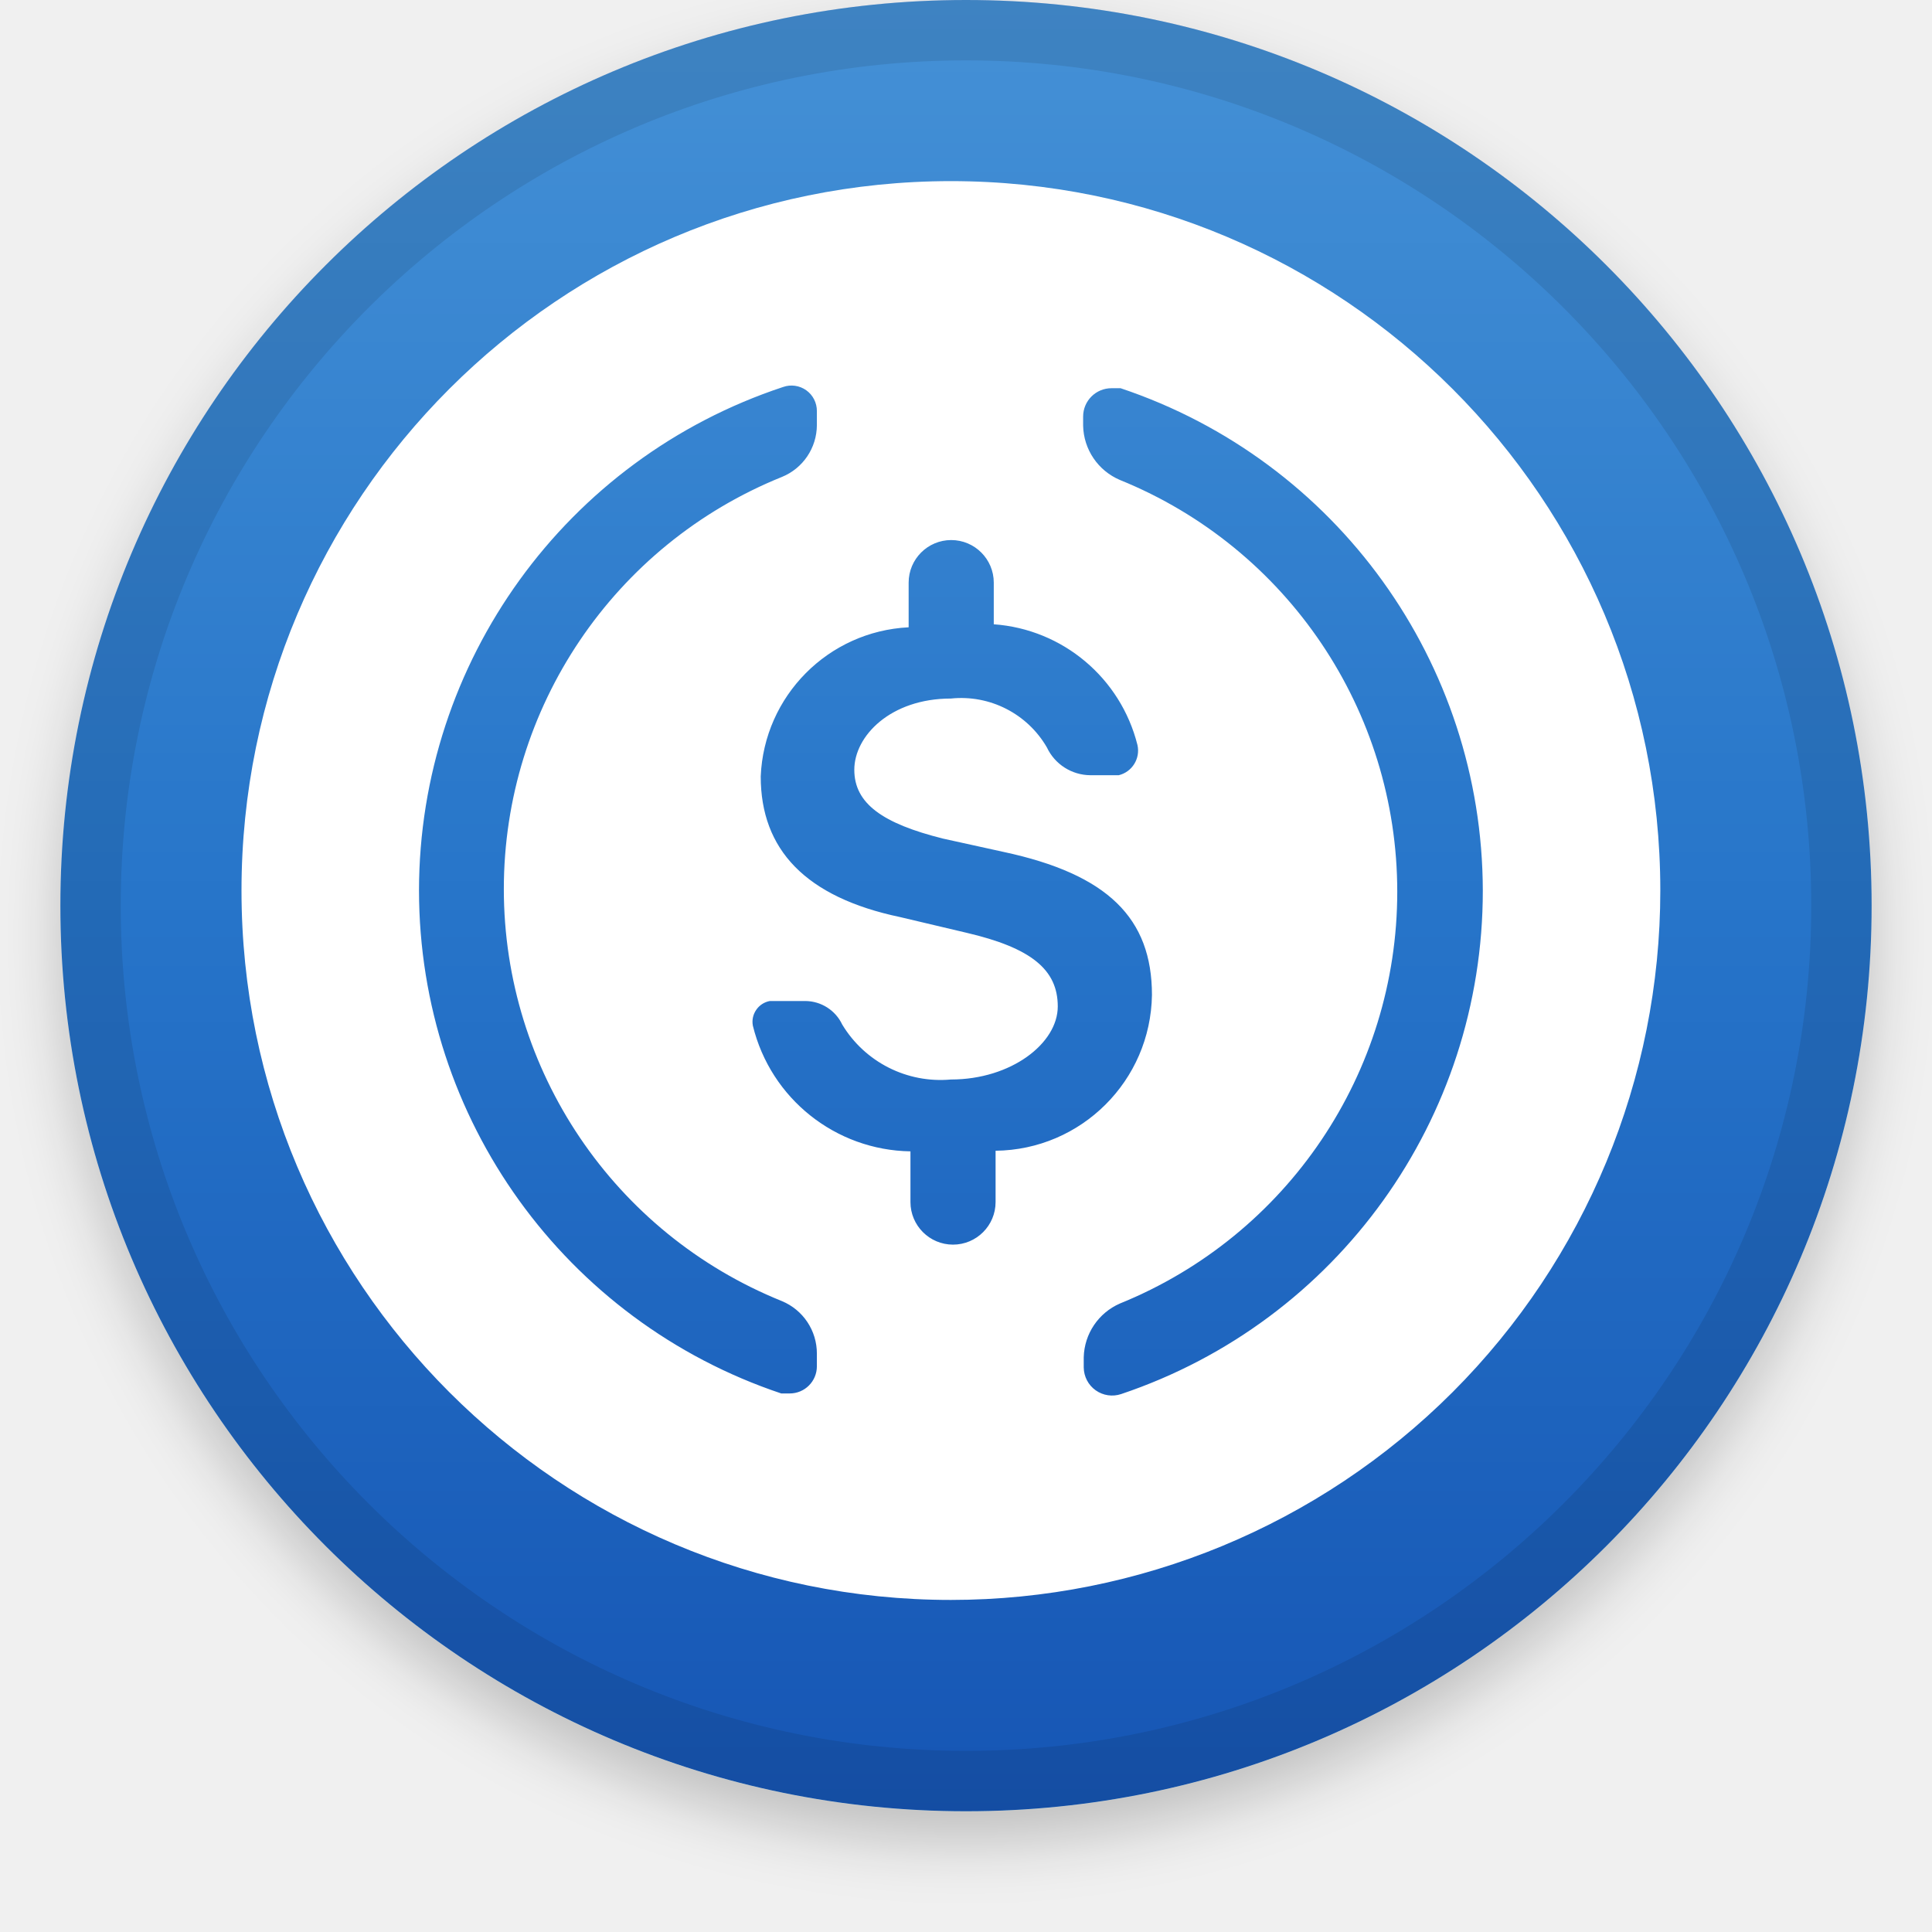
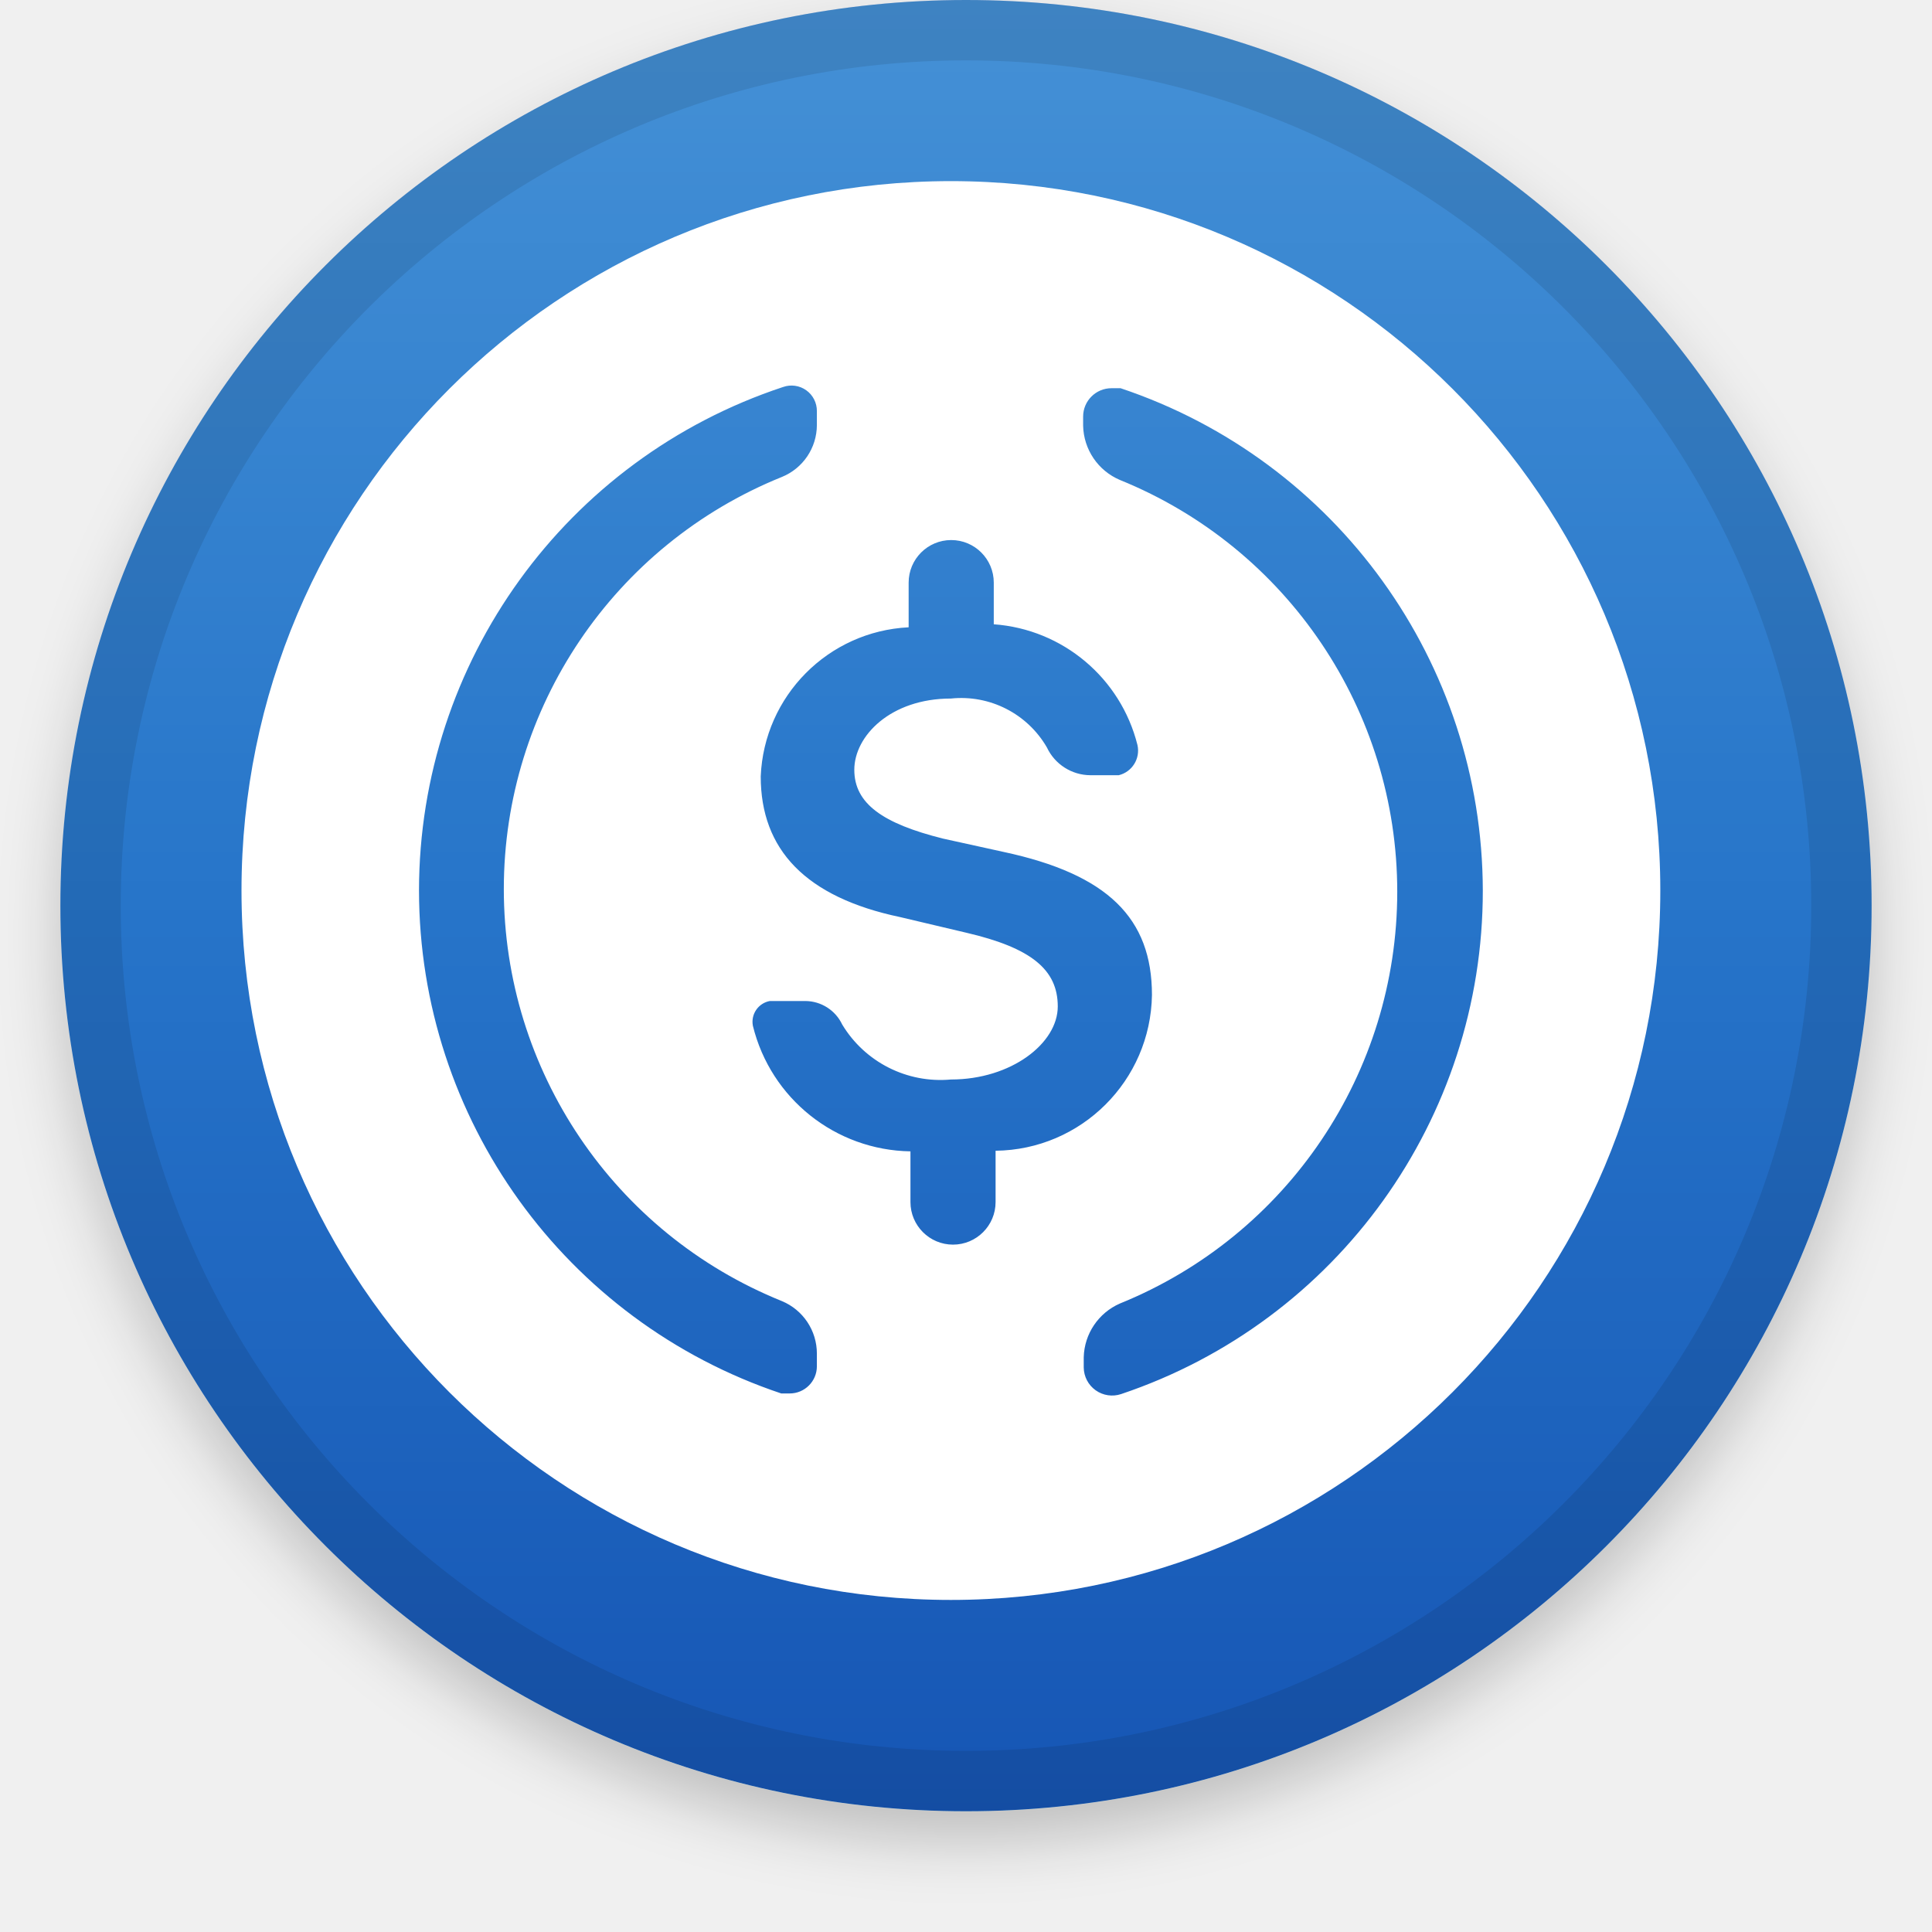
- <svg xmlns="http://www.w3.org/2000/svg" xmlns:xlink="http://www.w3.org/1999/xlink" width="32px" height="32px" viewBox="0 0 32 32" version="1.1">
+ <svg xmlns="http://www.w3.org/2000/svg" xmlns:xlink="http://www.w3.org/1999/xlink" width="32" height="32" viewBox="0 0 32 32">
  <defs>
-     <linearGradient x1="50%" y1="0%" x2="50%" y2="100%" id="linearGradient-1">
-       <stop stop-color="#FFFFFF" stop-opacity="0.5" offset="0%" />
-       <stop stop-color="#000000" stop-opacity="0.5" offset="100%" />
+     <linearGradient x1="50%" y1="0%" x2="50%" y2="100%" id="c">
+       <stop stop-color="#FFF" stop-opacity=".5" offset="0%" />
+       <stop stop-opacity=".5" offset="100%" />
    </linearGradient>
-     <circle id="path-2" cx="15" cy="15" r="15" />
-     <filter x="-5.8%" y="-4.2%" width="111.7%" height="111.7%" filterUnits="objectBoundingBox" id="filter-3">
-       <feOffset dx="0" dy="0.5" in="SourceAlpha" result="shadowOffsetOuter1" />
-       <feGaussianBlur stdDeviation="0.5" in="shadowOffsetOuter1" result="shadowBlurOuter1" />
+     <circle id="b" cx="15" cy="15" r="15" />
+     <filter x="-5.8%" y="-4.2%" width="111.7%" height="111.7%" filterUnits="objectBoundingBox" id="a">
+       <feOffset dy=".5" in="SourceAlpha" result="shadowOffsetOuter1" />
+       <feGaussianBlur stdDeviation=".5" in="shadowOffsetOuter1" result="shadowBlurOuter1" />
      <feComposite in="shadowBlurOuter1" in2="SourceAlpha" operator="out" result="shadowBlurOuter1" />
-       <feColorMatrix values="0 0 0 0 0   0 0 0 0 0   0 0 0 0 0  0 0 0 0.199 0" type="matrix" in="shadowBlurOuter1" />
+       <feColorMatrix values="0 0 0 0 0 0 0 0 0 0 0 0 0 0 0 0 0 0 0.199 0" in="shadowBlurOuter1" />
    </filter>
  </defs>
-   <g id="icon/usdc" stroke="none" stroke-width="1" fill="none" fill-rule="evenodd">
-     <g id="Group" transform="translate(1, 0)" fill-rule="nonzero">
-       <g id="Oval">
-         <use fill="black" fill-opacity="1" filter="url(#filter-3)" xlink:href="#path-2" />
-         <use fill="#2775C9" xlink:href="#path-2" />
-         <use fill="url(#linearGradient-1)" style="mix-blend-mode: soft-light;" xlink:href="#path-2" />
-         <circle stroke-opacity="0.097" stroke="#000000" stroke-width="1" stroke-linejoin="square" cx="15" cy="15" r="14.5" />
-       </g>
+   <g fill="none">
+     <g transform="translate(1)">
+       <use fill="#000" filter="url(#a)" xlink:href="#b" />
+       <use fill="#2775C9" xlink:href="#b" />
+       <use fill="url(#c)" style="mix-blend-mode:soft-light" xlink:href="#b" />
+       <circle stroke-opacity=".097" stroke="#000" stroke-linejoin="square" cx="15" cy="15" r="14.5" />
    </g>
-     <g id="usdc" transform="translate(4, 3)" fill="#FFFFFF" fill-rule="nonzero">
-       <path d="M11.75,23.5 C5.261,23.5 2.55351296e-15,18.239 1.77635684e-15,11.75 C9.99200722e-16,5.261 5.261,2.94209102e-15 11.75,1.77635684e-15 C18.239,6.10622664e-16 23.5,5.261 23.5,11.75 C23.5,14.866 22.262,17.855 20.059,20.059 C17.855,22.262 14.866,23.5 11.75,23.5 Z M11.05,7.39 C9.718,7.456 8.655,8.527 8.6,9.86 C8.6,11.07 9.34,11.86 10.91,12.19 L12.01,12.45 C13.08,12.7 13.52,13.06 13.52,13.67 C13.52,14.28 12.75,14.88 11.75,14.88 C11.025,14.946 10.326,14.593 9.95,13.97 C9.839,13.734 9.601,13.582 9.34,13.58 L8.75,13.58 C8.658,13.597 8.577,13.65 8.525,13.727 C8.472,13.804 8.452,13.898 8.47,13.99 C8.766,15.196 9.838,16.051 11.08,16.07 L11.08,16.91 C11.08,17.299 11.396,17.615 11.785,17.615 C12.174,17.615 12.49,17.299 12.49,16.91 L12.49,16.06 C13.91,16.044 15.058,14.9 15.08,13.48 C15.08,12.21 14.35,11.48 12.62,11.11 L11.62,10.89 C10.62,10.64 10.15,10.31 10.15,9.75 C10.15,9.19 10.75,8.57 11.75,8.57 C12.393,8.503 13.016,8.82 13.34,9.38 C13.471,9.659 13.751,9.838 14.06,9.84 L14.53,9.84 C14.752,9.786 14.89,9.563 14.84,9.34 C14.562,8.229 13.602,7.422 12.46,7.34 L12.46,6.65 C12.46,6.261 12.144,5.945 11.755,5.945 C11.366,5.945 11.05,6.261 11.05,6.65 L11.05,7.39 Z M2.94,11.75 C2.942,15.527 5.358,18.881 8.94,20.08 L9.08,20.08 C9.329,20.08 9.53,19.879 9.53,19.63 L9.53,19.42 C9.531,19.039 9.302,18.696 8.95,18.55 C6.167,17.427 4.345,14.726 4.345,11.725 C4.345,8.724 6.167,6.023 8.95,4.9 C9.3,4.758 9.529,4.418 9.53,4.04 L9.53,3.81 C9.531,3.673 9.466,3.544 9.354,3.464 C9.243,3.385 9.099,3.364 8.97,3.41 C5.373,4.6 2.942,7.961 2.94,11.75 Z M20.56,11.75 C20.553,7.976 18.139,4.628 14.56,3.43 L14.41,3.43 C14.15,3.43 13.94,3.64 13.94,3.9 L13.94,4.05 C13.948,4.444 14.187,4.796 14.55,4.95 C17.326,6.077 19.143,8.774 19.143,11.77 C19.143,14.766 17.326,17.463 14.55,18.59 C14.194,18.745 13.96,19.092 13.95,19.48 L13.95,19.65 C13.952,19.8 14.025,19.941 14.148,20.028 C14.271,20.115 14.427,20.138 14.57,20.09 C18.152,18.886 20.563,15.528 20.56,11.75 Z" id="Combined-Shape" />
-     </g>
+     <path d="M15.75 26.5C9.26 26.5 4 21.24 4 14.75S9.26 3 15.75 3 27.5 8.26 27.5 14.75A11.75 11.75 0 0 1 15.75 26.5zm-.7-16.11a2.58 2.58 0 0 0-2.45 2.47c0 1.21.74 2 2.31 2.33l1.1.26c1.07.25 1.51.61 1.51 1.22s-.77 1.21-1.77 1.21a1.9 1.9 0 0 1-1.8-.91.68.68 0 0 0-.61-.39h-.59a.35.35 0 0 0-.28.41 2.73 2.73 0 0 0 2.61 2.08v.84a.705.705 0 0 0 1.41 0v-.85a2.62 2.62 0 0 0 2.59-2.58c0-1.27-.73-2-2.46-2.37l-1-.22c-1-.25-1.47-.58-1.47-1.14 0-.56.6-1.18 1.6-1.18a1.64 1.64 0 0 1 1.59.81.8.8 0 0 0 .72.46h.47a.42.42 0 0 0 .31-.5 2.65 2.65 0 0 0-2.38-2v-.69a.705.705 0 0 0-1.41 0v.74zm-8.11 4.36a8.79 8.79 0 0 0 6 8.33h.14a.45.45 0 0 0 .45-.45v-.21a.94.94 0 0 0-.58-.87 7.36 7.36 0 0 1 0-13.65.93.93 0 0 0 .58-.86v-.23a.42.42 0 0 0-.56-.4 8.79 8.79 0 0 0-6.03 8.34zm17.62 0a8.79 8.79 0 0 0-6-8.32h-.15a.47.47 0 0 0-.47.47v.15a1 1 0 0 0 .61.9 7.36 7.36 0 0 1 0 13.64 1 1 0 0 0-.6.89v.17a.47.47 0 0 0 .62.44 8.79 8.79 0 0 0 5.99-8.34z" fill="#FFF" />
  </g>
</svg>
